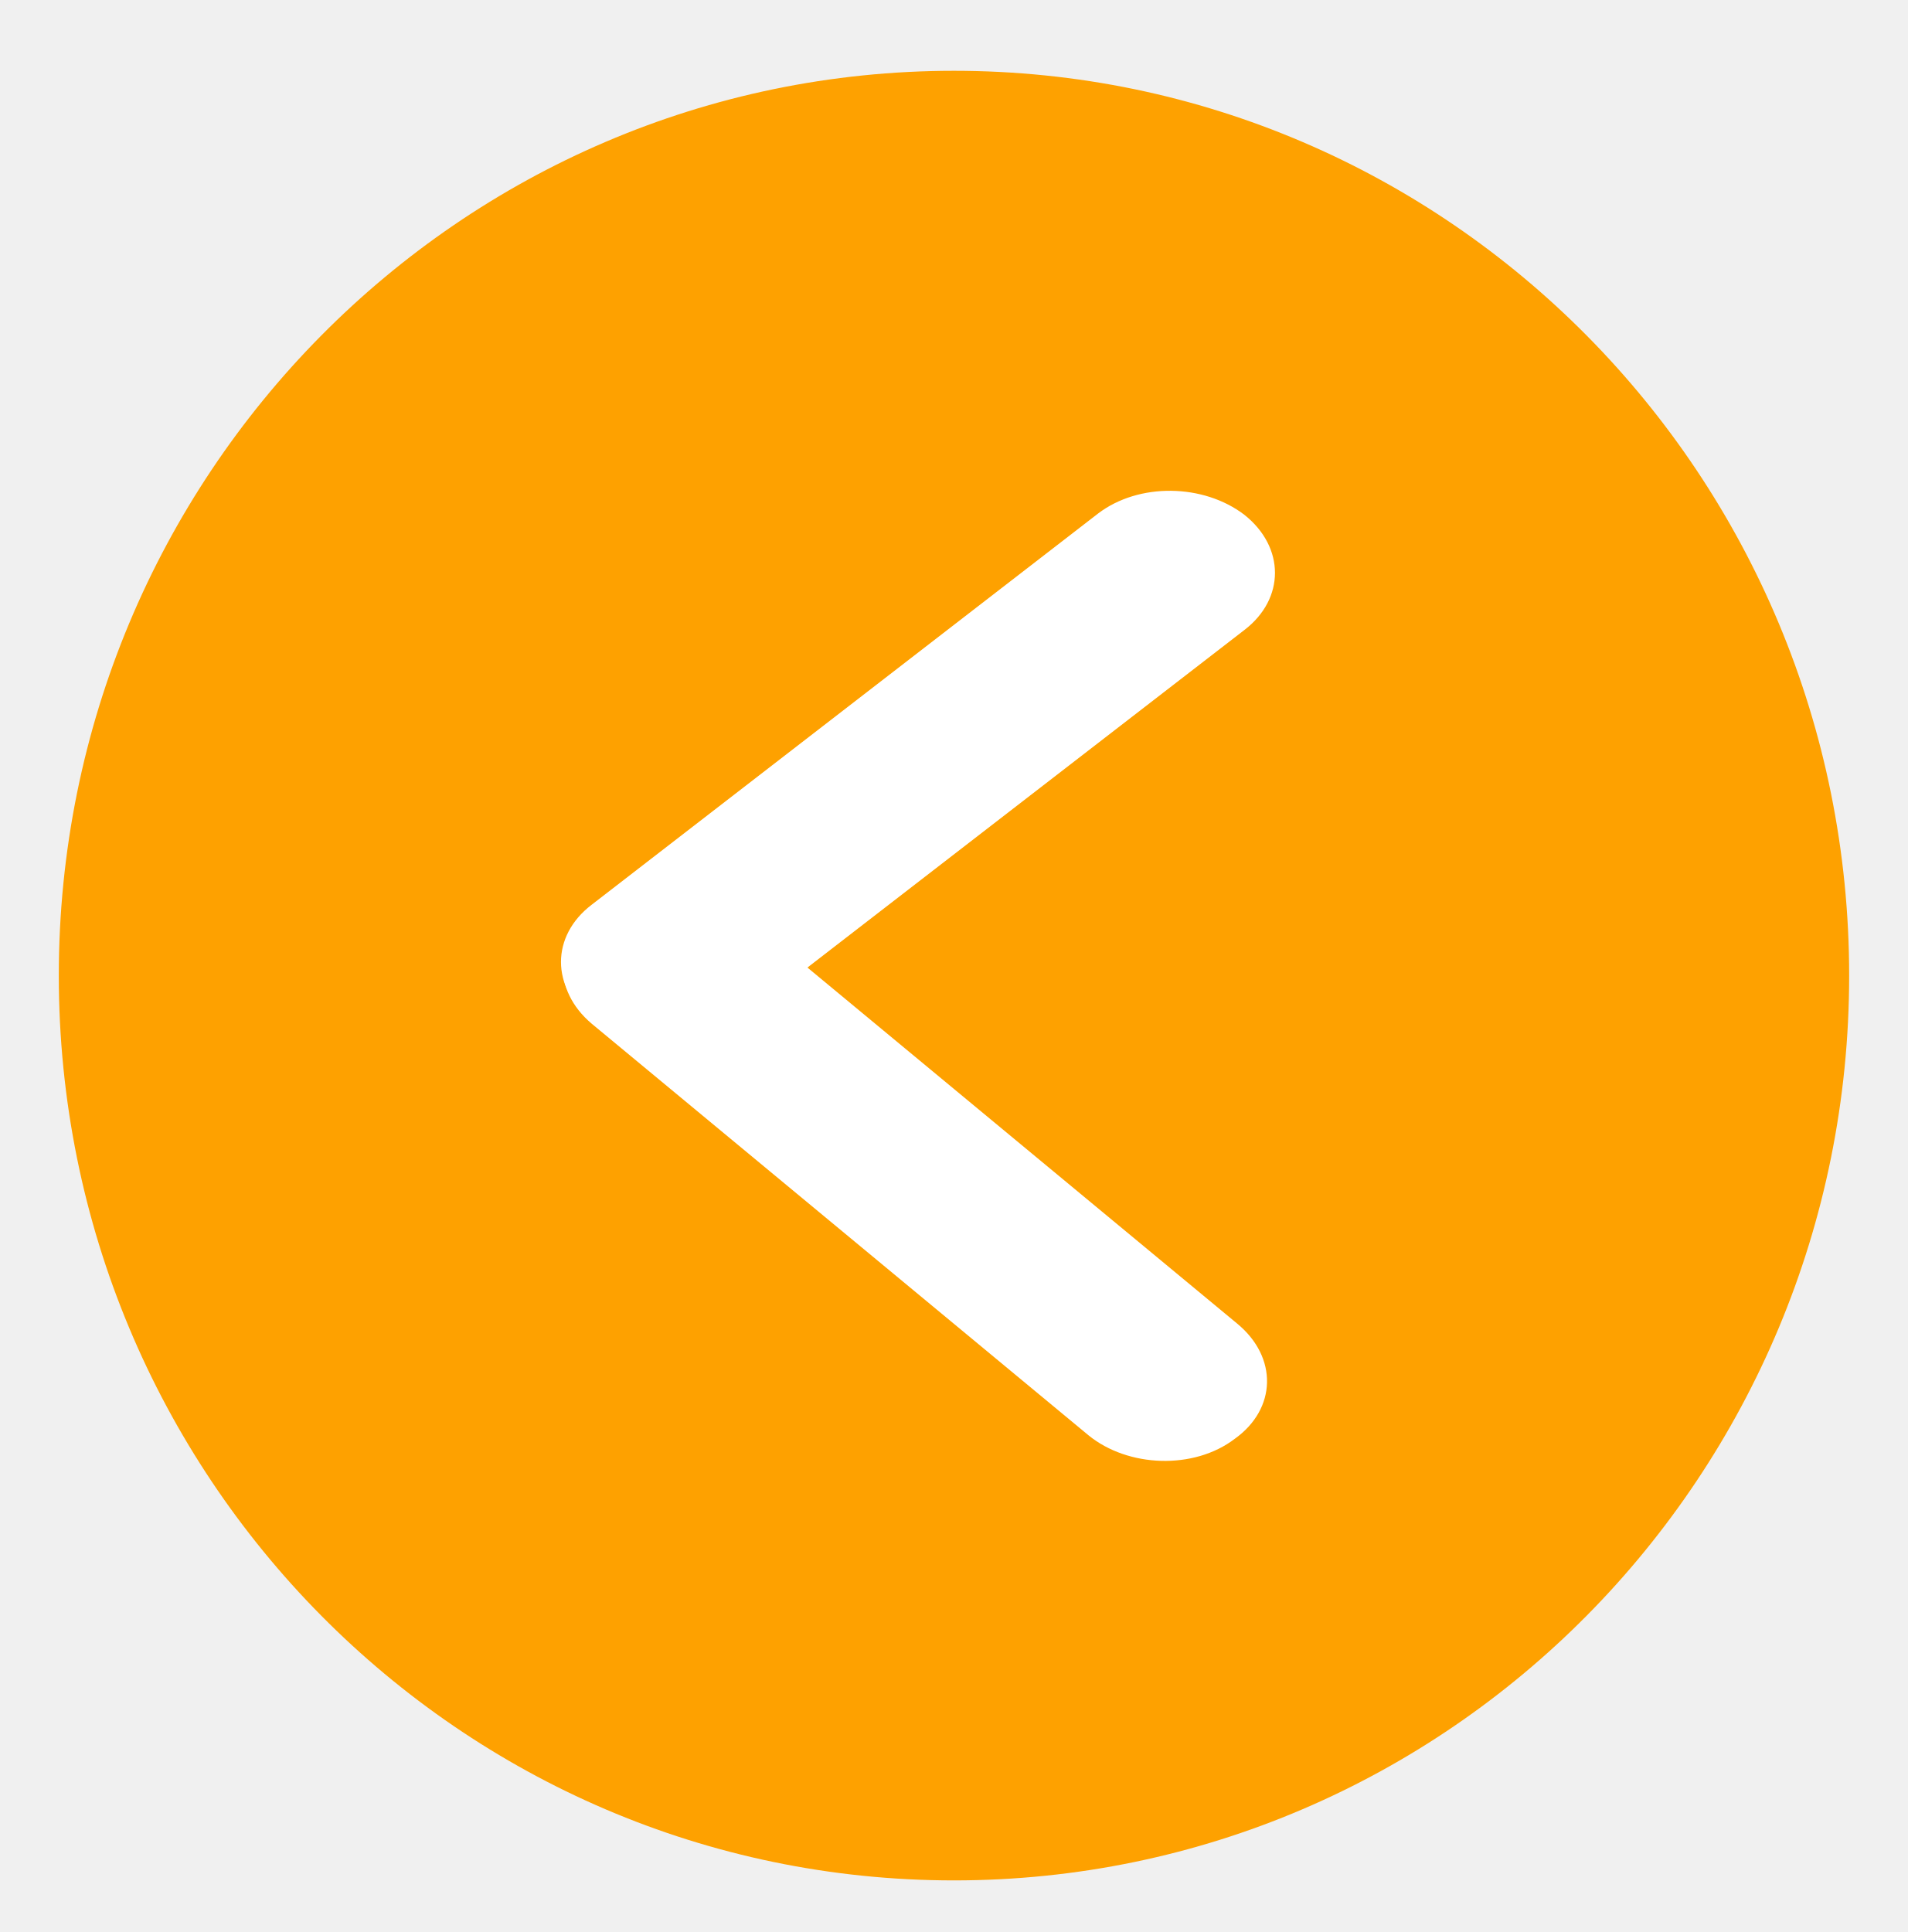
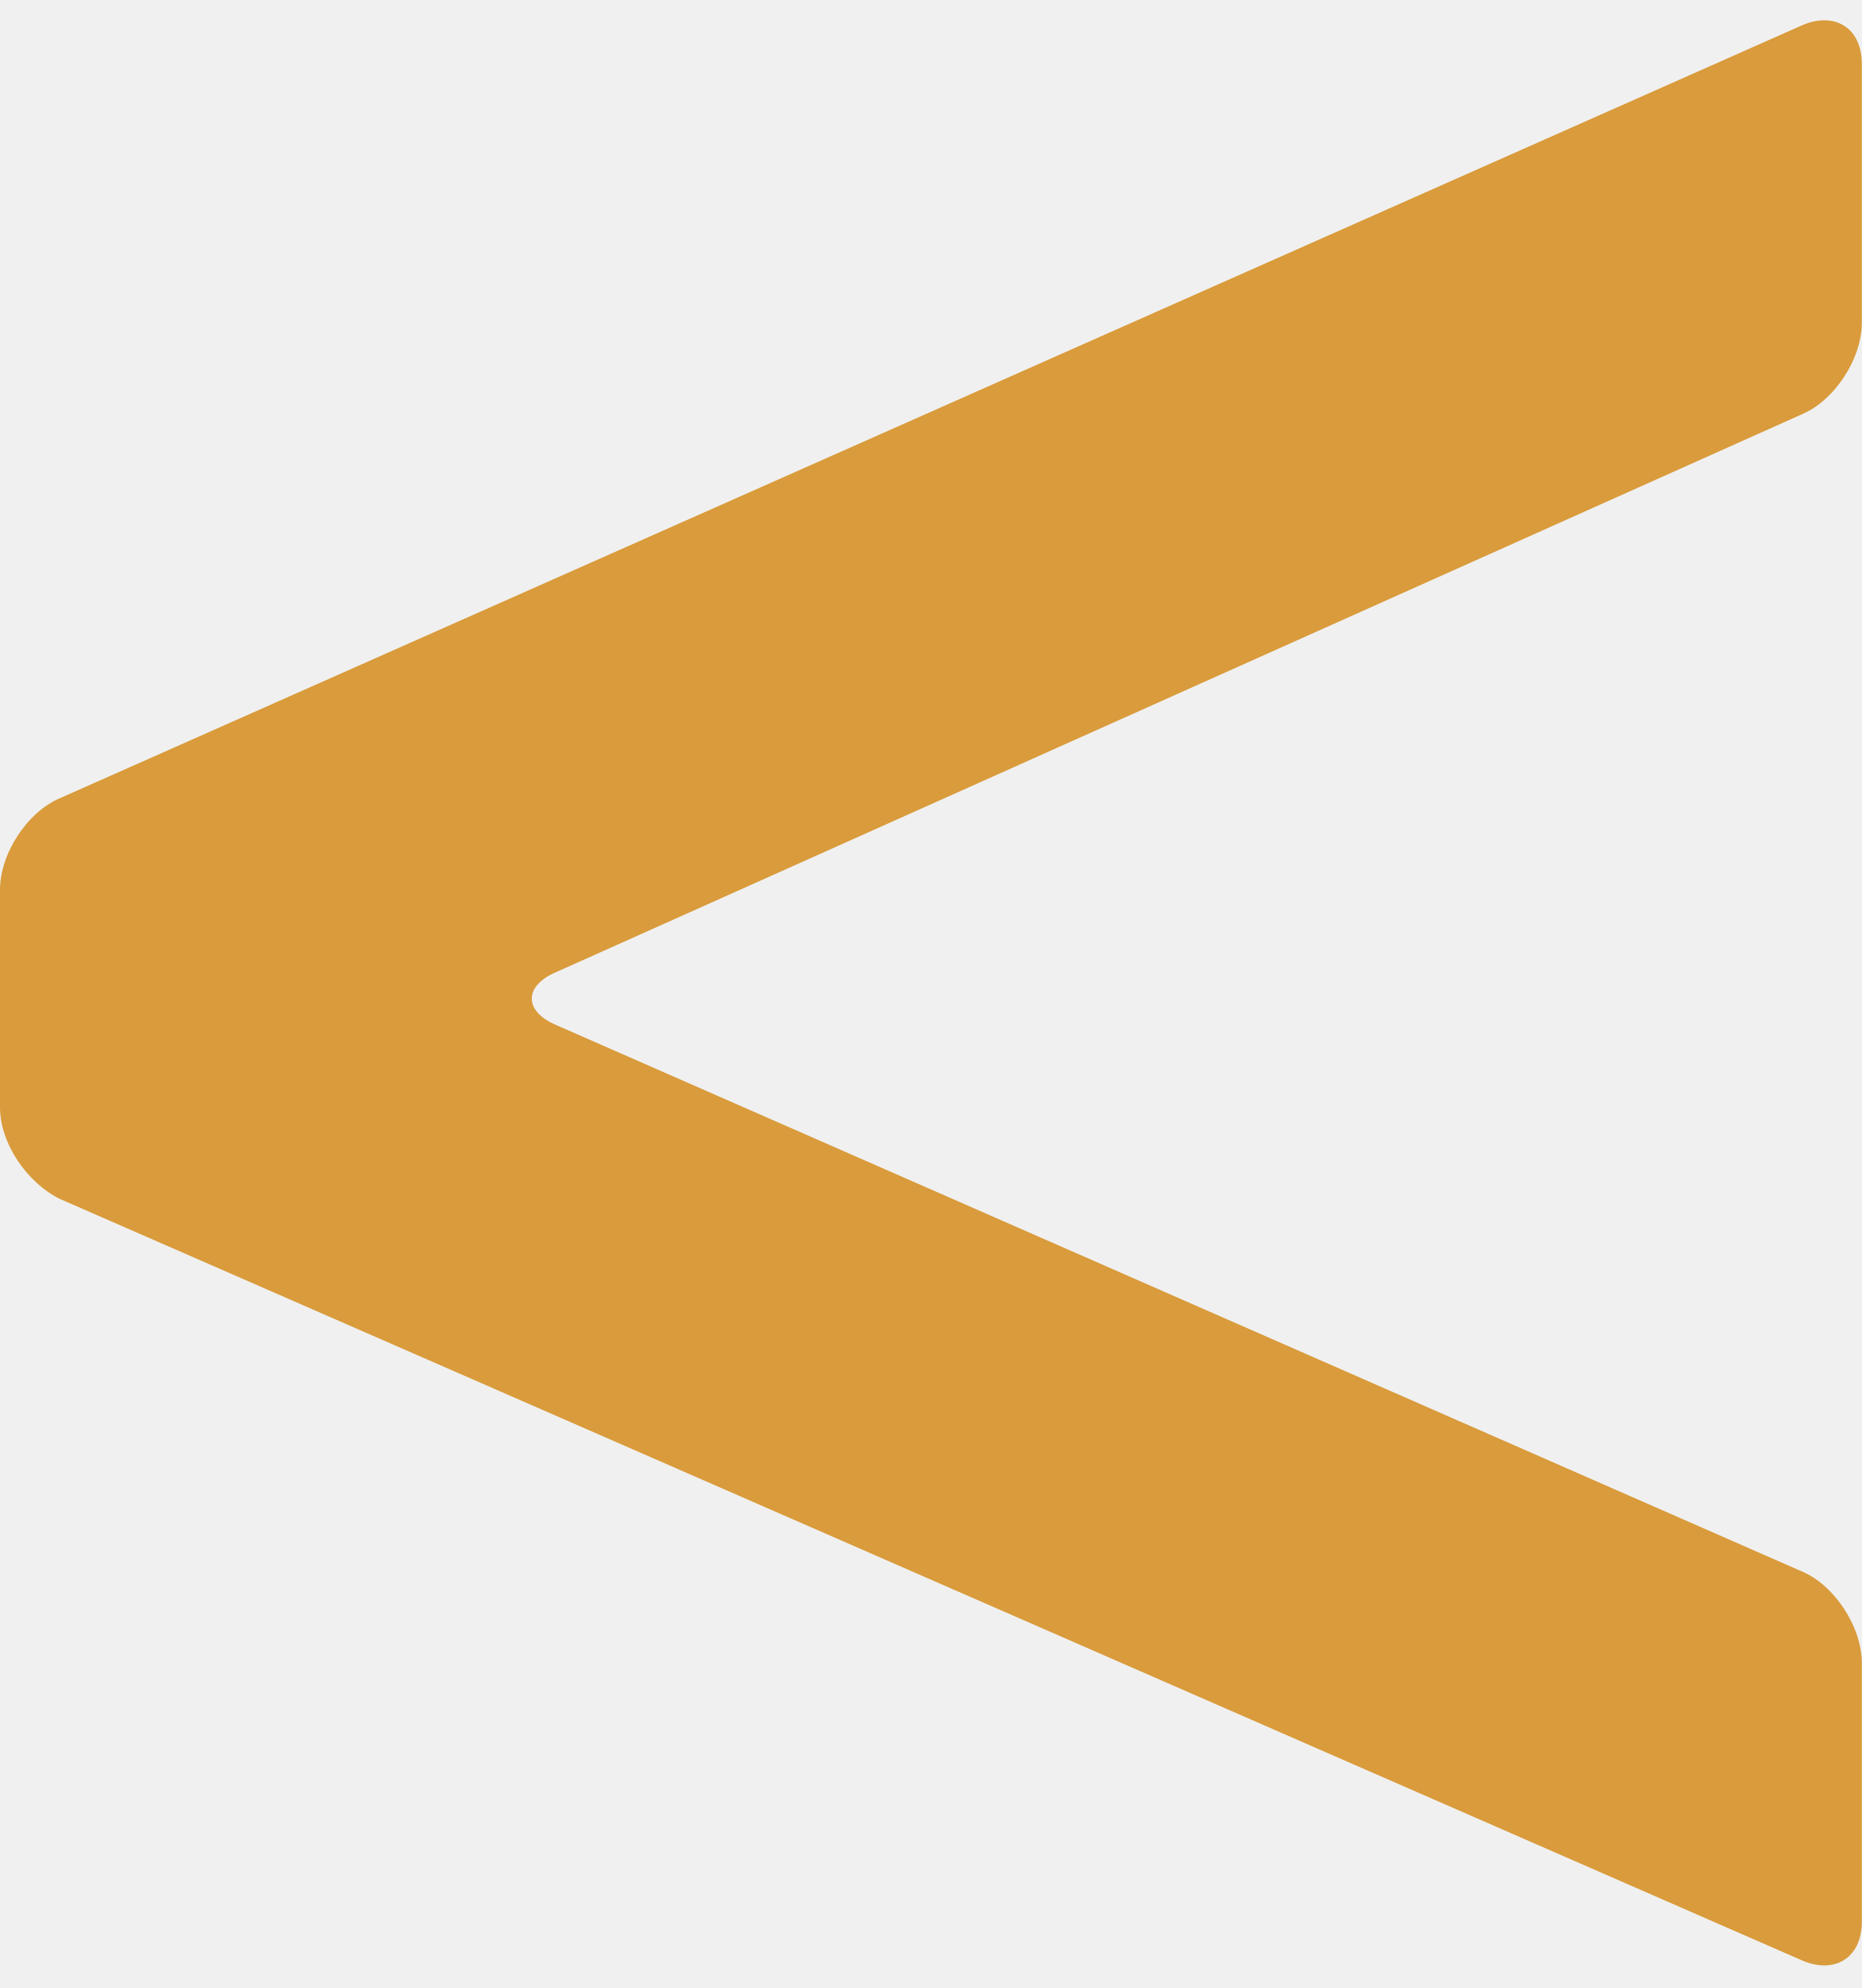
- <svg xmlns="http://www.w3.org/2000/svg" version="1.1" id="Layer_1" x="0px" y="0px" viewBox="291 132 159 161" style="enable-background:new 291 132 159 161;" xml:space="preserve">
+ <svg xmlns="http://www.w3.org/2000/svg" version="1.1" id="Lager_1" x="0px" y="0px" viewBox="0 0 81.4 86.9" style="enable-background:new 0 0 81.4 86.9;" xml:space="preserve">
  <style type="text/css">
- 	.st0{fill:#FEA100;}
- 	.st1{fill:#FFFFFF;}
+ 	.st0{fill:#D99B3B;}
</style>
  <g>
-     <ellipse class="st0" cx="370.5" cy="213.3" rx="74.6" ry="75.4" />
    <g>
-       <path class="st1" d="M394.7,184.5l-42.2,32.6c-3.4,2.6-8.8,2.5-12.2-0.1l0,0c-3.4-2.7-3.4-7,0-9.6l42.2-32.6    c3.4-2.6,8.8-2.5,12.2,0.1l0,0C398.1,177.6,398.1,181.9,394.7,184.5z" />
-       <path class="st1" d="M394.1,242.3L352.7,208c-3.3-2.7-8.8-2.9-12.2-0.3l0,0c-3.4,2.6-3.5,6.8-0.2,9.6l41.4,34.3    c3.3,2.7,8.8,2.9,12.2,0.3l0,0C397.4,249.4,397.5,245.1,394.1,242.3z" />
+       <g>
+         <path class="st0" d="M2.6,52.4C1.2,51.7,0,50,0,48.4l0-9.5c0-1.6,1.2-3.4,2.6-4L78.8,1.1c1.4-0.6,2.6,0.1,2.6,1.7v11.3     c0,1.6-1.2,3.4-2.6,4L24.3,42.5c-1.4,0.6-1.4,1.7,0,2.3l54.5,23.9c1.4,0.6,2.6,2.4,2.6,4V84c0,1.6-1.2,2.3-2.6,1.7L2.6,52.4z" />
+       </g>
    </g>
  </g>
</svg>
